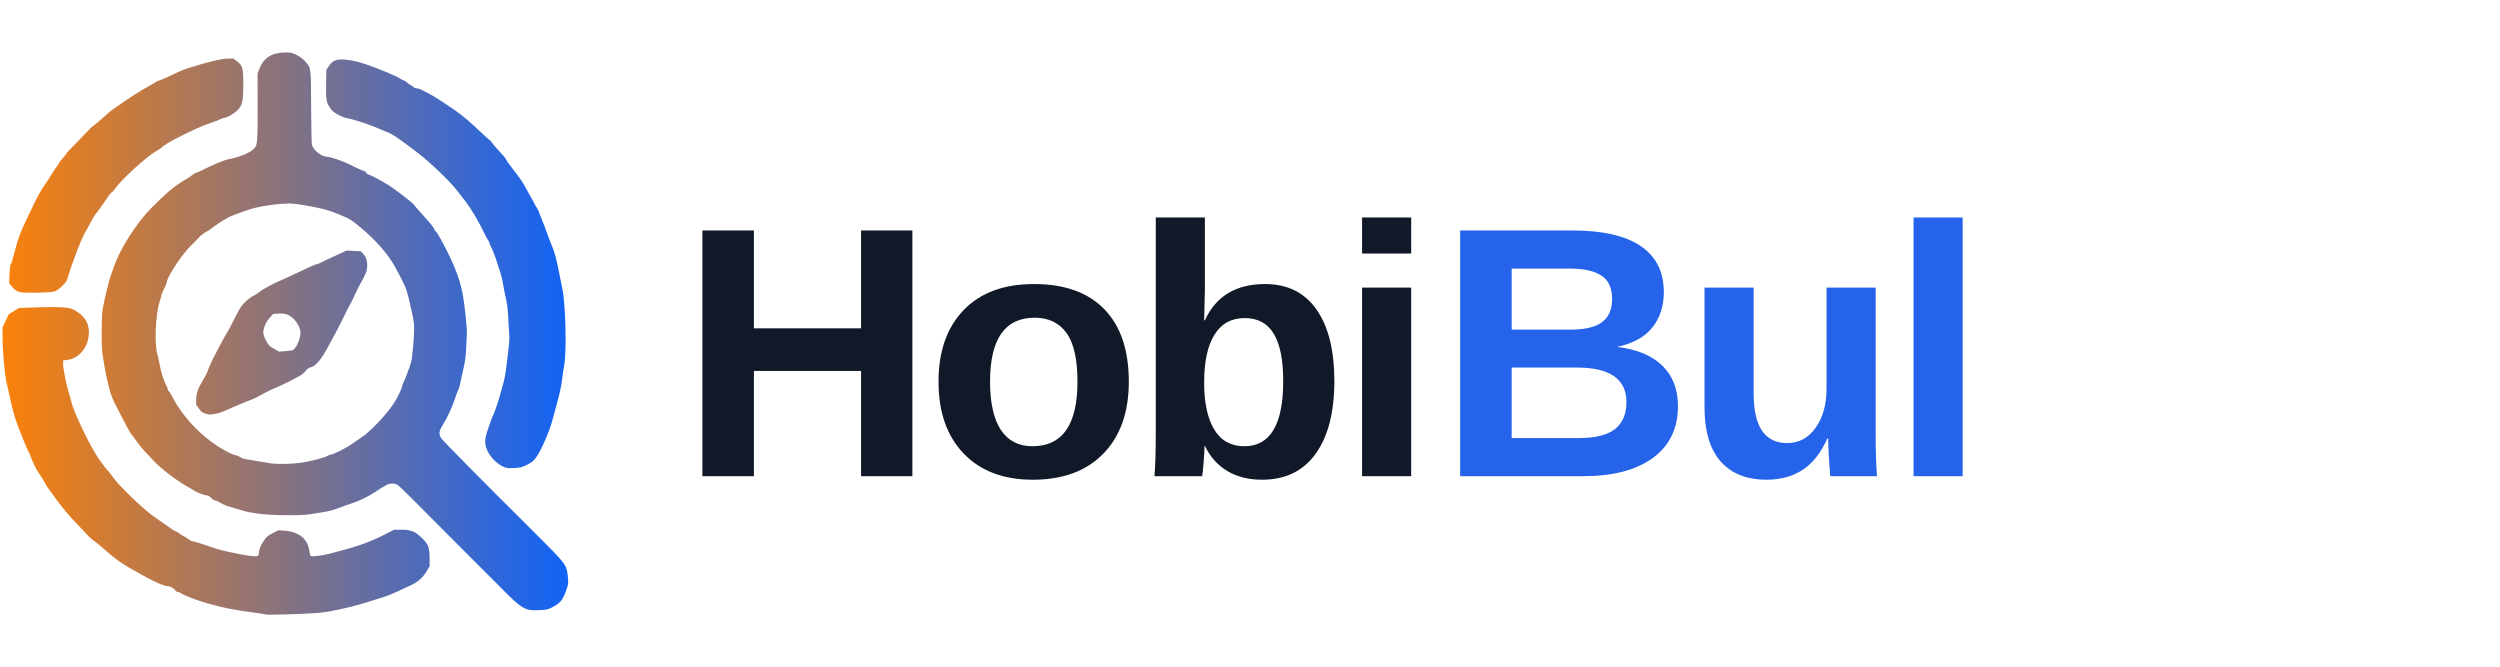
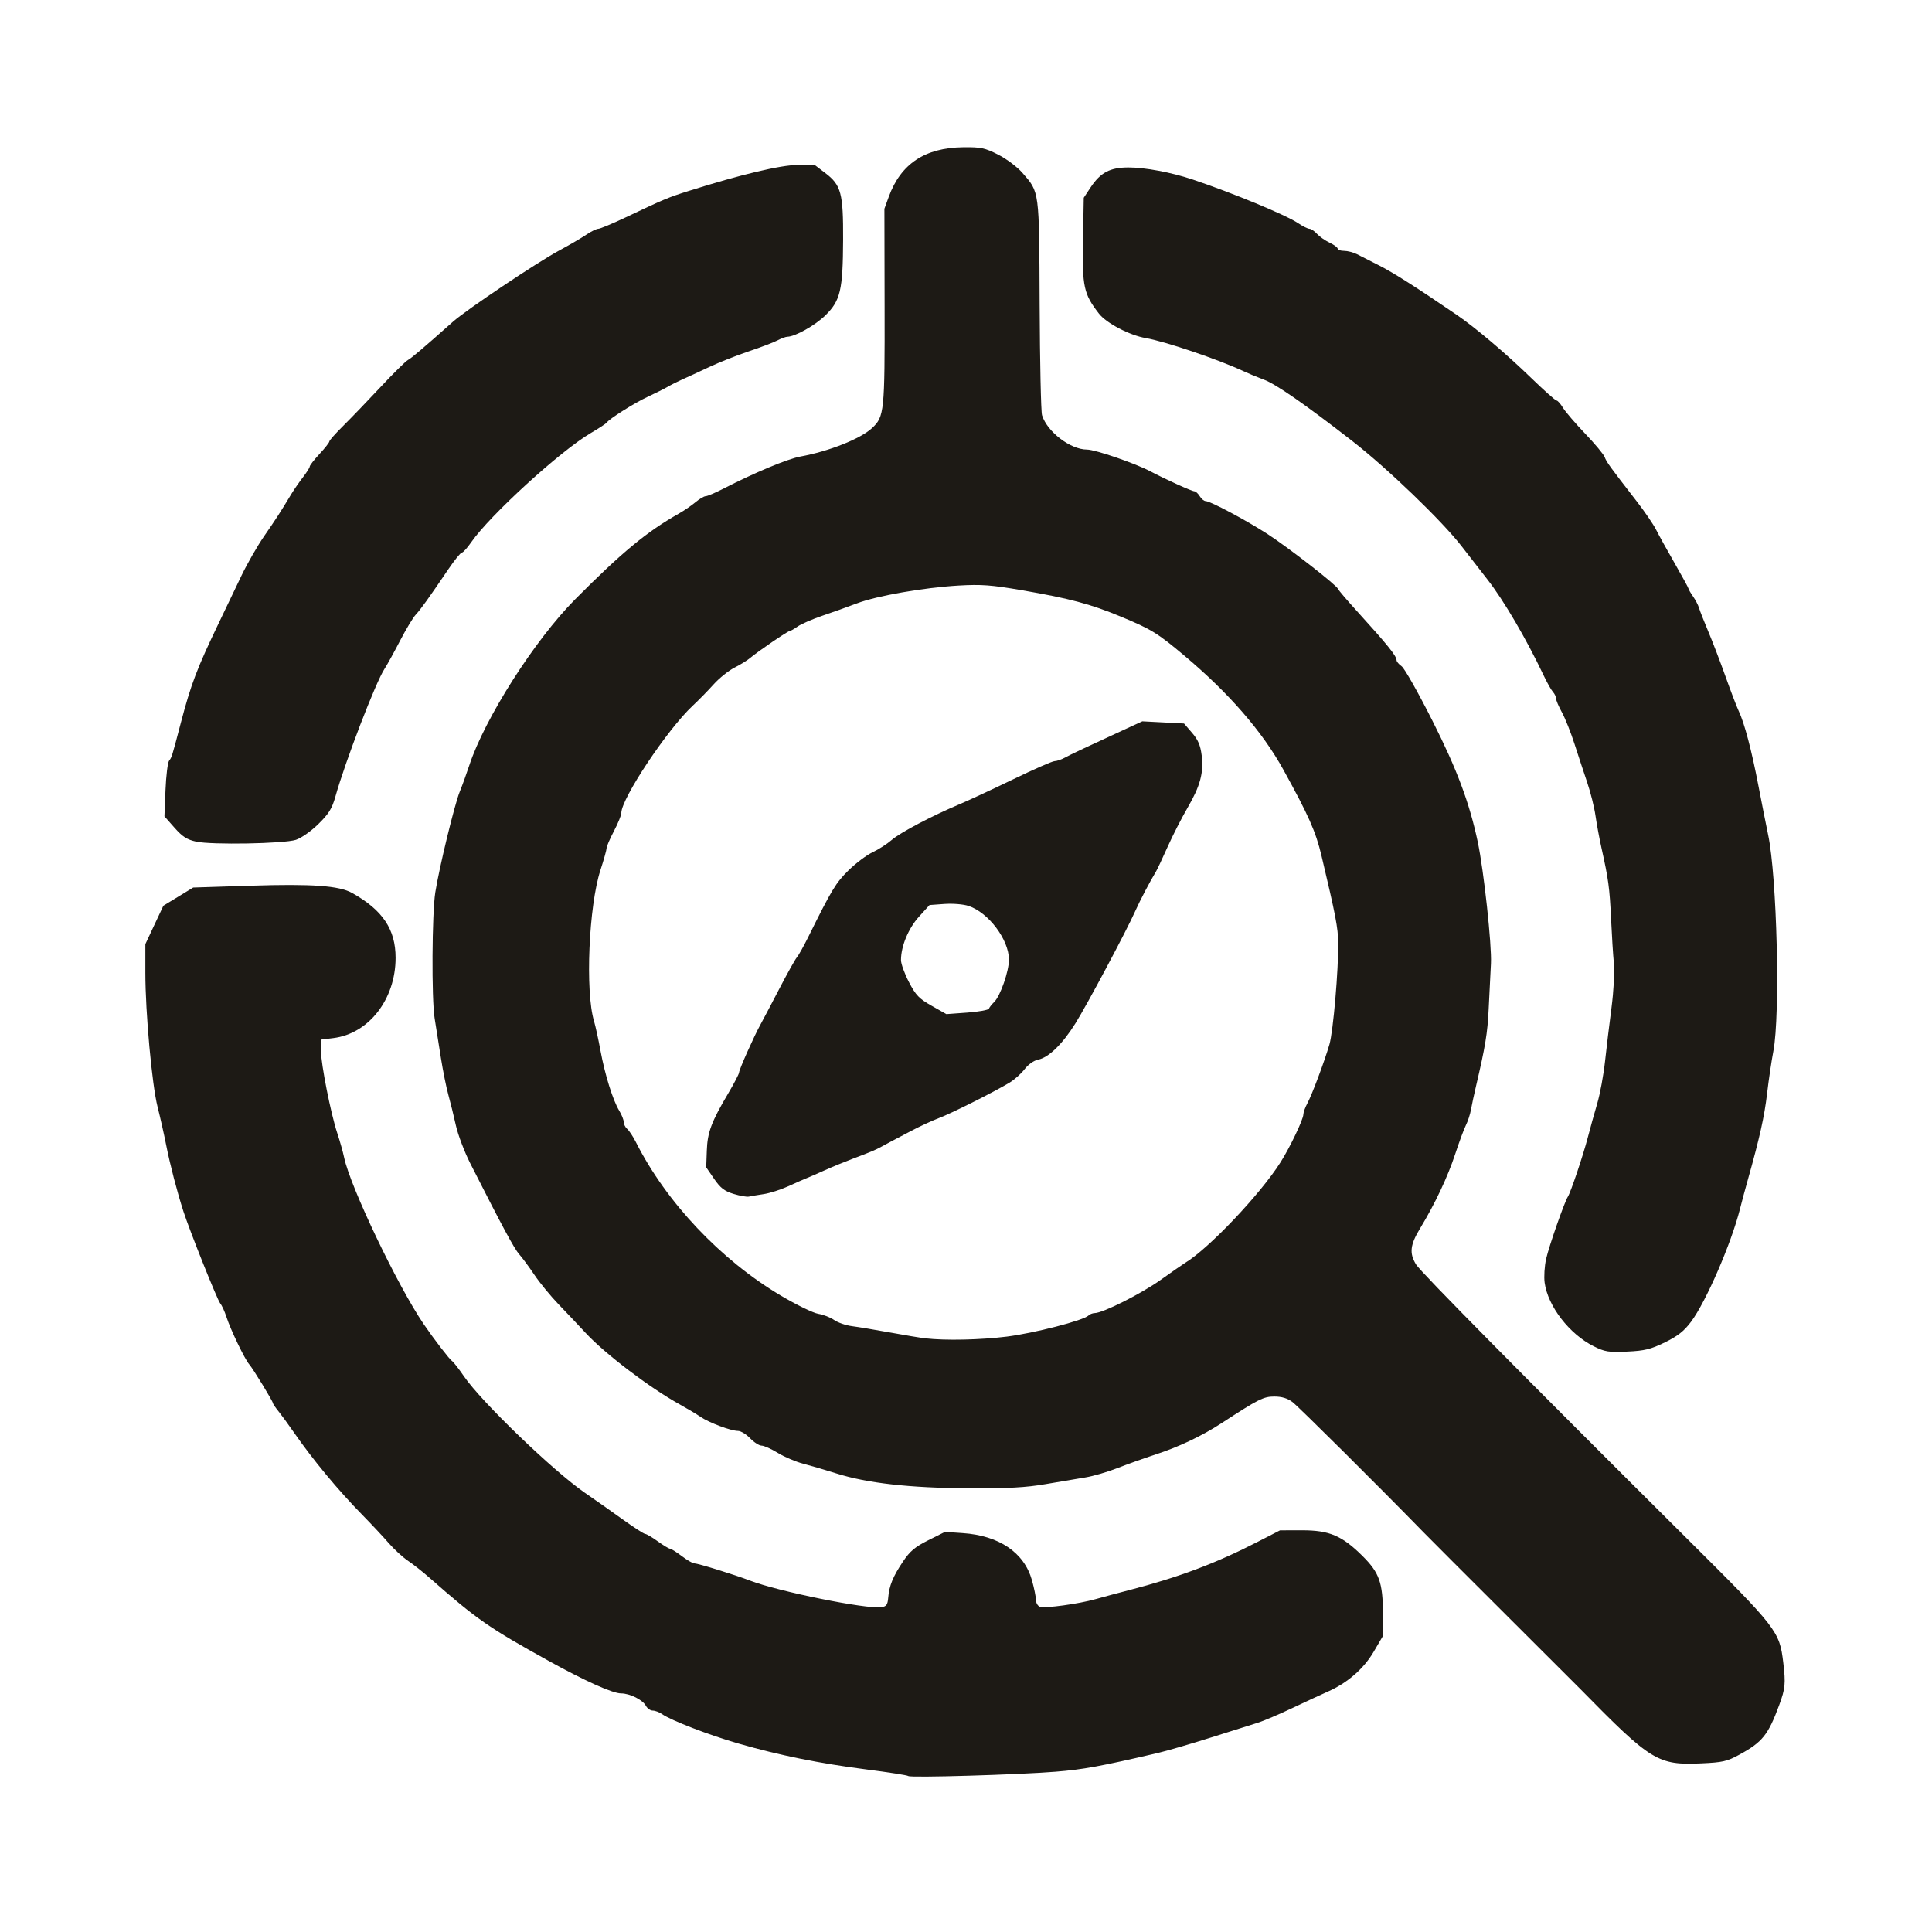
- <svg xmlns="http://www.w3.org/2000/svg" viewBox="0 0 210 56" width="210" height="56" role="img" aria-label="Hobi Bul">
-   <defs>
-     <linearGradient id="hbmark" x1="0" y1="0" x2="1" y2="0">
-       <stop offset="0" stop-color="#fb810a" />
-       <stop offset="1" stop-color="#1163f7" />
-     </linearGradient>
-   </defs>
-   <g transform="translate(0 4.14) scale(0.071111)">
-     <path fill="url(#hbmark)" fill-rule="evenodd" d="M374 665.92C385.24 665.02 392.21 663.74 415.5 658.33C419.35 657.43 429.25 654.55 437.5 651.93C445.75 649.31 454.3 646.61 456.5 645.94C458.7 645.26 465 642.58 470.5 639.98C476 637.37 482.52 634.35 485 633.26C492.98 629.73 499.6 623.97 503.69 617L507.5 610.5L507.46 601.5C507.4 588.82 505.98 584.82 499.17 578.03C490.81 569.71 485.61 567.5 474.5 567.51L465.5 567.53L456.5 572.16C439.43 580.95 424.18 586.68 404 591.9C399.32 593.11 393.21 594.75 390.4 595.55C383.51 597.52 369.56 599.43 367.59 598.67C366.72 598.34 366 597.07 366 595.85C366 594.63 365.27 591.03 364.38 587.86C361.22 576.59 351.02 569.66 336.12 568.65L328.94 568.16L322.15 571.56C316.71 574.28 314.66 576.01 311.83 580.23C307.73 586.35 306.18 590.12 305.79 595C305.55 597.87 305.05 598.57 303 598.86C296.99 599.74 260.96 592.44 249.5 588.03C243.35 585.67 228.31 581.01 226.69 580.97C226.03 580.96 223.73 579.61 221.57 577.97C219.41 576.34 217.27 575 216.81 575C216.36 575 214.12 573.65 211.84 572C209.56 570.35 207.27 569 206.76 569C206.24 569 202.14 566.36 197.66 563.14C193.17 559.91 186.18 554.99 182.12 552.2C169.26 543.35 140.04 515.21 132.91 504.81C130.76 501.68 128.55 498.84 127.98 498.49C126.99 497.87 120.62 489.59 116.47 483.5C105.81 467.86 86.5 427.43 84.02 415.56C83.56 413.33 82.28 408.8 81.19 405.5C78.57 397.57 74.63 377.66 74.56 372.01L74.5 367.51L79.61 366.88C94.08 365.1 105 351.03 105 334.17C105 322.57 99.75 314.74 87.31 307.75C81.97 304.76 71.05 303.97 46 304.77L22.5 305.52L16.42 309.23L10.35 312.93L6.67 320.76L3 328.59L3 340.24C3 356.45 5.7 386.01 8 395C9.05 399.12 10.62 406.1 11.49 410.5C13.03 418.34 15.95 429.56 18.51 437.5C21.12 445.58 32.3 473.55 33.5 475C34.19 475.82 35.33 478.3 36.03 480.5C37.71 485.7 43.5 497.77 45.33 499.86C46.92 501.69 55 514.92 55 515.71C55 515.98 56.01 517.46 57.25 518.99C58.49 520.53 61.3 524.37 63.5 527.55C71.27 538.75 81.55 551.15 91.42 561.21C95.23 565.1 100.1 570.3 102.25 572.79C104.41 575.28 107.9 578.48 110.01 579.91C112.13 581.33 116.03 584.41 118.68 586.74C138.23 603.93 142.82 607.13 167.5 620.8C182.12 628.9 193.48 634 196.9 634C200.5 634 205.72 636.61 207.04 639.08C207.61 640.13 208.85 641 209.81 641C210.77 641 212.47 641.64 213.6 642.43C217.3 645.02 232.79 650.99 244.81 654.45C261.42 659.23 277.81 662.54 296.97 665C306.03 666.16 313.68 667.36 313.97 667.67C314.7 668.44 358.6 667.16 374 665.92Z M652.77 658.95C662.12 653.85 664.48 650.91 668.95 638.8C671.44 632.02 671.64 630.02 670.63 621.5C669.11 608.67 668.22 607.52 631.9 571.41C564.5 504.41 522.83 462.25 520.94 459.15C518.14 454.55 518.52 451.17 522.6 444.44C528.72 434.33 533.77 423.63 536.88 414.22C538.51 409.25 540.49 403.91 541.28 402.35C542.07 400.78 543 397.93 543.34 396C543.69 394.07 544.6 389.8 545.38 386.5C549.19 370.27 550.07 364.9 550.54 355.11C550.82 349.27 551.24 340.9 551.47 336.5C551.86 329.01 548.56 298.54 546.1 286.94C542.71 270.95 537.62 257.33 527.59 237.47C521.86 226.1 516.23 216.15 515.08 215.34C513.94 214.54 513 213.42 513 212.85C513 211.12 509.28 206.52 496.5 192.45C492.65 188.22 489.34 184.32 489.14 183.79C488.55 182.22 469.11 167.08 460.51 161.49C451.88 155.88 437.08 148 435.18 148C434.54 148 433.45 147.1 432.77 146C432.08 144.9 431.1 144 430.59 144C429.57 144 418.7 139.08 412.69 135.89C406.52 132.62 390.16 127 386.81 127C380.06 127 370.6 119.77 368.49 113C368.06 111.63 367.62 91.38 367.52 68C367.32 20.86 367.5 22.26 360.5 14.21C358.45 11.84 354.01 8.51 350.63 6.79C345.18 4.02 343.6 3.69 336.36 3.77C320.8 3.95 310.93 10.51 306.03 23.92L304.24 28.83L304.32 68.66C304.4 111.59 304.2 113.57 299.23 118.22C294.58 122.58 281.64 127.72 270 129.84C264.76 130.8 251.41 136.36 238.57 142.96C235.3 144.63 232.08 146 231.39 146C230.71 146 228.84 147.11 227.23 148.46C225.63 149.81 222.49 151.95 220.25 153.21C207.37 160.49 197.13 168.97 178.22 188C161.67 204.66 141.31 236.61 135.02 255.77C133.99 258.92 132.24 263.75 131.13 266.5C128.99 271.8 122.77 297.43 121.18 307.5C119.82 316.11 119.63 350.81 120.9 358.76C121.49 362.47 122.65 369.77 123.47 375C124.3 380.23 125.66 386.98 126.5 390C127.34 393.02 128.72 398.63 129.57 402.46C130.42 406.29 133.06 413.27 135.44 417.96C148.6 443.9 153.36 452.75 155.38 455C156.61 456.38 159.39 460.14 161.56 463.37C163.73 466.61 168.2 472.05 171.5 475.48C174.8 478.91 179.75 484.14 182.5 487.11C190.35 495.58 208.6 509.44 220.81 516.2C223.94 517.94 227.76 520.22 229.3 521.28C232.71 523.63 241.7 527 244.55 527C245.69 527 247.92 528.35 249.5 530C251.08 531.65 253.18 533 254.17 533C255.16 533 258.13 534.33 260.78 535.96C263.42 537.59 268.06 539.56 271.09 540.35C274.12 541.14 280.25 542.94 284.71 544.35C297.25 548.31 314.59 550.26 338.5 550.39C354.69 550.47 361.9 550.08 370 548.68C375.77 547.68 383.05 546.46 386.16 545.96C389.27 545.46 395.12 543.76 399.16 542.18C403.2 540.6 410.32 538.05 415 536.53C424.35 533.48 433.73 529.02 441.65 523.86C456.84 513.96 458.76 513 463.21 513C466.23 513 468.55 513.71 470.59 515.25C473.02 517.09 505.42 549.28 524 568.33C526.48 570.86 541.55 585.96 557.5 601.86C573.45 617.77 587.1 631.4 587.83 632.14C616.86 661.72 619.44 663.3 637.27 662.51C645.88 662.13 647.73 661.71 652.77 658.95Z M622.39 490.91C627.6 488.37 630.19 486.32 633.03 482.52C639.13 474.38 649.45 450.57 652.99 436.5C653.68 433.75 655.13 428.35 656.22 424.5C660.99 407.56 662.93 398.85 664.03 389.5C664.67 384 665.82 376.21 666.59 372.2C669.43 357.35 668.07 301.08 664.45 284C663.7 280.43 661.92 271.43 660.49 264C657.73 249.58 654.77 238.37 652.44 233.5C651.65 231.85 649.24 225.55 647.09 219.5C644.93 213.45 641.74 205.12 640 201C638.26 196.88 636.58 192.6 636.27 191.5C635.95 190.4 634.86 188.31 633.85 186.85C632.83 185.39 632 183.96 632 183.68C632 183.4 629.46 178.74 626.36 173.33C623.25 167.93 619.84 161.76 618.78 159.64C617.71 157.51 614.18 152.34 610.93 148.14C599.83 133.82 598.57 132.08 597.83 130.06C597.41 128.94 593.83 124.64 589.86 120.49C585.9 116.35 581.84 111.61 580.84 109.98C579.84 108.34 578.66 107 578.2 107C577.74 107 573.12 102.89 567.93 97.86C557.53 87.78 545.2 77.33 537.5 72.07C521.29 61 511.75 54.92 506 52C502.43 50.18 498.31 48.09 496.85 47.35C495.39 46.61 493.02 46 491.6 46C490.17 46 489 45.6 489 45.11C489 44.63 487.51 43.52 485.7 42.66C483.88 41.8 481.56 40.17 480.54 39.05C479.52 37.92 478.15 37 477.48 37C476.82 37 474.75 35.98 472.89 34.72C467.87 31.36 446.14 22.36 429.84 16.9C421.12 13.99 410.51 12 403.68 12C396.21 12.01 392.31 14.07 388.29 20.13L385.5 24.35L385.19 41.63C384.84 60.64 385.47 63.56 391.68 71.57C394.7 75.47 404.15 80.42 410.74 81.55C418.62 82.9 440.24 90.22 450.5 95C452.7 96.03 456.48 97.6 458.9 98.49C463.79 100.28 475.57 108.46 494.78 123.38C509.25 134.62 531.6 156.12 539.6 166.5C542.57 170.35 547.29 176.43 550.08 180C556.67 188.43 565.86 204.11 572.91 218.97C574.33 221.97 576.06 225.04 576.75 225.79C577.44 226.53 578 227.73 578 228.45C578 229.16 579.08 231.72 580.41 234.12C581.73 236.53 584.04 242.32 585.54 247C587.05 251.68 589.38 258.76 590.73 262.75C592.09 266.74 593.6 272.81 594.09 276.25C594.58 279.69 595.69 285.65 596.55 289.5C599.35 302.03 599.84 305.63 600.43 318.16C600.74 324.95 601.26 333.2 601.59 336.5C601.92 339.88 601.49 347.74 600.61 354.5C599.75 361.1 598.55 371 597.96 376.5C597.36 382 595.94 389.65 594.81 393.5C593.67 397.35 591.92 403.65 590.92 407.5C588.98 414.9 583.97 429.78 582.82 431.54C581.45 433.63 575.16 451.64 573.97 456.85C573.3 459.79 573.03 464.17 573.36 466.59C574.67 476.19 583.48 487.59 593.39 492.52C597.93 494.78 599.45 495.02 607 494.67C614.14 494.34 616.6 493.73 622.39 490.91Z M321 489.28C319.07 489.07 312.55 487.99 306.5 486.88C300.45 485.78 293.48 484.62 291 484.3C288.52 483.98 285.27 482.86 283.76 481.8C282.25 480.74 279.33 479.6 277.26 479.27C275.19 478.93 268.32 475.58 262 471.83C237.48 457.26 215.31 433.79 202.95 409.3C201.78 406.99 200.19 404.57 199.41 403.93C198.64 403.28 198 402.02 198 401.13C197.99 400.23 197.17 398.15 196.16 396.49C193.57 392.24 190.35 381.94 188.51 372C187.65 367.32 186.47 361.93 185.89 360C182.24 347.95 183.73 313.02 188.51 298.37C189.88 294.18 191 290.17 191 289.47C191 288.77 192.35 285.64 194 282.5C195.65 279.36 197 276.05 197 275.14C197 269.24 215.72 241.11 226.11 231.4C228.53 229.15 232.36 225.23 234.64 222.69C236.92 220.16 240.75 217.09 243.14 215.88C245.54 214.67 248.4 212.9 249.5 211.96C252.49 209.41 264.79 201 265.54 201C265.9 201 267.39 200.16 268.85 199.13C270.31 198.1 274.88 196.11 279 194.71C283.12 193.32 289.43 191.06 293 189.7C301.18 186.6 320.16 183.27 334.5 182.42C343.8 181.88 347.81 182.18 360.5 184.37C379.82 187.71 388.25 189.96 400.53 195.05C413.07 200.25 415.43 201.7 426.48 210.97C444.63 226.21 458.25 241.88 466.83 257.43C477.09 275.99 480.07 282.72 482.39 292.5C488.18 316.88 489.14 321.88 489.21 328C489.35 339 487.17 364.23 485.63 369.5C483.55 376.59 478.54 389.96 476.63 393.5C475.74 395.15 475.01 397.18 475.01 398C475 400.02 469.61 411.33 465.71 417.5C457.55 430.43 436.44 452.7 426.84 458.5C425.93 459.05 421.43 462.18 416.84 465.45C408.94 471.08 393.31 478.95 389.95 478.98C389.1 478.99 387.96 479.44 387.43 479.97C385.43 481.97 365.15 487.2 354.07 488.57C343.36 489.9 329.16 490.21 321 489.28Z M255 430.48C257.48 430.11 261.98 428.68 265 427.3C268.02 425.92 271.4 424.43 272.5 424C273.6 423.57 276.98 422.09 280 420.73C283.02 419.37 288.2 417.24 291.5 416C298.33 413.44 300.86 412.38 303 411.16C303.82 410.69 305.51 409.79 306.74 409.15C307.97 408.52 311.8 406.5 315.24 404.67C318.68 402.85 323.75 400.51 326.5 399.47C331.6 397.54 348.54 389.05 355.17 385.09C357.19 383.88 359.98 381.4 361.37 379.58C362.85 377.64 365.14 376.02 366.91 375.67C371.2 374.81 376.81 369.35 382.12 360.85C386.92 353.16 403.04 322.93 406.52 315.06C408.36 310.91 412.63 302.77 414.94 299C415.44 298.18 417.56 293.68 419.65 289C421.74 284.32 425.38 277.19 427.73 273.15C432.98 264.15 434.45 258.73 433.56 251.61C433.05 247.53 432.08 245.27 429.62 242.43L426.37 238.66L417.87 238.21L409.37 237.77L403.43 240.5C386.32 248.37 380.25 251.23 377.85 252.55C376.39 253.35 374.47 254 373.6 254C372.72 254 365.14 257.32 356.75 261.39C348.36 265.45 338.57 270 335 271.5C323.78 276.22 310.63 283.14 307.19 286.15C305.37 287.74 301.88 289.99 299.43 291.14C296.99 292.28 292.56 295.62 289.58 298.55C284.43 303.62 282.75 306.4 273.16 325.76C271.33 329.47 269.25 333.18 268.54 334C267.84 334.82 264.57 340.68 261.29 347C258 353.32 254.57 359.85 253.65 361.5C251.07 366.17 245 379.79 245 380.92C245 381.48 242.99 385.34 240.54 389.49C233.68 401.08 232.1 405.33 231.85 412.83L231.61 419.58L234.84 424.27C237.41 428 239.03 429.25 242.78 430.4C245.38 431.19 248.18 431.69 249 431.49C249.82 431.3 252.53 430.85 255 430.48Z M323.5 353.71C318.36 350.8 317.04 349.43 314.25 344.07C312.46 340.64 311 336.6 311 335.09C311 329.45 314.02 322.17 318.33 317.41L322.64 312.65L328.71 312.21C332.11 311.97 336.43 312.32 338.52 313.01C346.68 315.7 355 326.77 355 334.93C355 339.67 351.46 349.8 348.97 352.19C348 353.13 347.05 354.33 346.85 354.88C346.66 355.42 342.68 356.15 338 356.49L329.5 357.11L323.5 353.71Z M64.35 286.08C66.51 285.39 70.52 282.58 73.48 279.68C77.76 275.49 79.09 273.35 80.45 268.5C84.44 254.24 96.87 221.89 100.48 216.39C101.52 214.8 104.35 209.68 106.77 205C109.19 200.32 112.08 195.52 113.2 194.31C115.28 192.07 118.5 187.58 126.52 175.75C129.04 172.04 131.5 169 132 169C132.5 169 134.22 167.09 135.84 164.75C143.37 153.84 172.12 127.57 184.5 120.3C187.8 118.37 190.72 116.45 191 116.05C192.1 114.45 202.37 107.98 207.77 105.48C210.92 104.02 214.62 102.16 216 101.36C217.38 100.55 220.07 99.2 222 98.35C223.93 97.5 228.78 95.26 232.79 93.37C236.8 91.48 244.05 88.6 248.9 86.98C253.76 85.35 259.03 83.35 260.61 82.52C262.2 81.69 264.03 81.01 264.67 81.01C267.81 80.99 276 76.39 280.19 72.29C286.32 66.28 287.32 62.04 287.41 41.5C287.49 22.48 286.62 19.21 280.17 14.3L275.84 11L268.87 11C262.01 11 245.68 14.89 224.5 21.57C216.11 24.21 214.5 24.89 198.74 32.37C193.37 34.92 188.37 37 187.63 37C186.89 37 184.68 38.09 182.73 39.41C180.77 40.74 175.87 43.6 171.84 45.77C162.71 50.67 133.92 69.96 128.41 74.86C116.18 85.73 111.63 89.6 110.02 90.5C109.03 91.05 104.01 96.01 98.86 101.52C93.71 107.03 86.91 114.1 83.75 117.23C80.59 120.35 77.99 123.27 77.99 123.71C77.98 124.14 76.18 126.43 73.99 128.79C71.79 131.15 70 133.46 70 133.91C70 134.36 68.76 136.32 67.25 138.27C65.74 140.22 63.6 143.3 62.5 145.13C58 152.6 56.27 155.27 51.46 162.22C48.69 166.22 44.49 173.55 42.12 178.5C39.76 183.45 35.66 192 33.02 197.5C24.01 216.26 21.62 222.53 17.43 238.5C13.79 252.39 13.78 252.42 12.68 253.82C12.11 254.54 11.45 259.94 11.21 265.82L10.78 276.5L14.88 281.14C18.12 284.81 19.97 286 23.74 286.81C30.05 288.18 59.42 287.66 64.35 286.08Z" />
+ <svg xmlns="http://www.w3.org/2000/svg" viewBox="0 0 56 56" width="56" height="56" role="img" aria-label="Hobi Bul">
+   <g transform="translate(4 4) scale(0.071111)">
+     <path fill="#1D1A15" fill-rule="evenodd" d="M374 665.92C385.24 665.02 392.21 663.74 415.5 658.33C419.35 657.43 429.25 654.55 437.5 651.93C445.75 649.31 454.3 646.61 456.5 645.94C458.7 645.26 465 642.58 470.5 639.98C476 637.37 482.52 634.35 485 633.26C492.98 629.73 499.6 623.97 503.69 617L507.5 610.5L507.46 601.5C507.4 588.82 505.98 584.82 499.17 578.03C490.81 569.71 485.61 567.5 474.5 567.51L465.5 567.53L456.5 572.16C439.43 580.95 424.18 586.68 404 591.9C399.32 593.11 393.21 594.75 390.4 595.55C383.51 597.52 369.56 599.43 367.59 598.67C366.72 598.34 366 597.07 366 595.85C366 594.63 365.27 591.03 364.38 587.86C361.22 576.59 351.02 569.66 336.12 568.65L328.94 568.16L322.15 571.56C316.71 574.28 314.66 576.01 311.83 580.23C307.73 586.35 306.18 590.12 305.79 595C305.55 597.87 305.05 598.57 303 598.86C296.99 599.74 260.96 592.44 249.5 588.03C243.35 585.67 228.31 581.01 226.69 580.97C226.03 580.96 223.73 579.61 221.57 577.97C219.41 576.34 217.27 575 216.81 575C216.36 575 214.12 573.65 211.84 572C209.56 570.35 207.27 569 206.76 569C206.24 569 202.14 566.36 197.66 563.14C193.17 559.91 186.18 554.99 182.12 552.2C169.26 543.35 140.04 515.21 132.91 504.81C130.76 501.68 128.55 498.84 127.98 498.49C126.99 497.87 120.62 489.59 116.47 483.5C105.81 467.86 86.5 427.43 84.02 415.56C83.56 413.33 82.28 408.8 81.19 405.5C78.57 397.57 74.63 377.66 74.56 372.01L74.5 367.51L79.61 366.88C94.08 365.1 105 351.03 105 334.17C105 322.57 99.75 314.74 87.31 307.75C81.97 304.76 71.05 303.97 46 304.77L22.5 305.52L16.42 309.23L10.35 312.93L6.67 320.76L3 328.59L3 340.24C3 356.45 5.7 386.01 8 395C9.05 399.12 10.62 406.1 11.49 410.5C13.03 418.34 15.95 429.56 18.51 437.5C21.12 445.58 32.3 473.55 33.5 475C34.19 475.82 35.33 478.3 36.03 480.5C37.71 485.7 43.5 497.77 45.33 499.86C46.92 501.69 55 514.92 55 515.71C55 515.98 56.01 517.46 57.25 518.99C58.49 520.53 61.3 524.37 63.5 527.55C71.27 538.75 81.55 551.15 91.42 561.21C95.23 565.1 100.1 570.3 102.25 572.79C104.41 575.28 107.9 578.48 110.01 579.91C112.13 581.33 116.03 584.41 118.68 586.74C138.23 603.93 142.82 607.13 167.5 620.8C182.12 628.9 193.48 634 196.9 634C200.5 634 205.72 636.61 207.04 639.08C207.61 640.13 208.85 641 209.81 641C210.77 641 212.47 641.64 213.6 642.43C217.3 645.02 232.79 650.99 244.81 654.45C261.42 659.23 277.81 662.54 296.97 665C306.03 666.16 313.68 667.36 313.97 667.67C314.7 668.44 358.6 667.16 374 665.92Z M652.77 658.95C662.12 653.85 664.48 650.91 668.95 638.8C671.44 632.02 671.64 630.02 670.63 621.5C669.11 608.67 668.22 607.52 631.9 571.41C564.5 504.41 522.83 462.25 520.94 459.15C518.14 454.55 518.52 451.17 522.6 444.44C528.72 434.33 533.77 423.63 536.88 414.22C538.51 409.25 540.49 403.91 541.28 402.35C542.07 400.78 543 397.93 543.34 396C543.69 394.07 544.6 389.8 545.38 386.5C549.19 370.27 550.07 364.9 550.54 355.11C550.82 349.27 551.24 340.9 551.47 336.5C551.86 329.01 548.56 298.54 546.1 286.94C542.71 270.95 537.62 257.33 527.59 237.47C521.86 226.1 516.23 216.15 515.08 215.34C513.94 214.54 513 213.42 513 212.85C513 211.12 509.28 206.52 496.5 192.45C492.65 188.22 489.34 184.32 489.14 183.79C488.55 182.22 469.11 167.08 460.51 161.49C451.88 155.88 437.08 148 435.18 148C434.54 148 433.45 147.1 432.77 146C432.08 144.9 431.1 144 430.59 144C429.57 144 418.7 139.08 412.69 135.89C406.52 132.62 390.16 127 386.81 127C380.06 127 370.6 119.77 368.49 113C368.06 111.63 367.62 91.38 367.52 68C367.32 20.86 367.5 22.26 360.5 14.21C358.45 11.84 354.01 8.51 350.63 6.79C345.18 4.02 343.6 3.69 336.36 3.77C320.8 3.95 310.93 10.51 306.03 23.92L304.24 28.83L304.32 68.66C304.4 111.59 304.2 113.57 299.23 118.22C294.58 122.58 281.64 127.72 270 129.84C264.76 130.8 251.41 136.36 238.57 142.96C235.3 144.63 232.08 146 231.39 146C230.71 146 228.84 147.11 227.23 148.46C225.63 149.81 222.49 151.95 220.25 153.21C207.37 160.49 197.13 168.97 178.22 188C161.67 204.66 141.31 236.61 135.02 255.77C133.99 258.92 132.24 263.75 131.13 266.5C128.99 271.8 122.77 297.43 121.18 307.5C119.82 316.11 119.63 350.81 120.9 358.76C121.49 362.47 122.65 369.77 123.47 375C124.3 380.23 125.66 386.98 126.5 390C127.34 393.02 128.72 398.63 129.57 402.46C130.42 406.29 133.06 413.27 135.44 417.96C148.6 443.9 153.36 452.75 155.38 455C156.61 456.38 159.39 460.14 161.56 463.37C163.73 466.61 168.2 472.05 171.5 475.48C174.8 478.91 179.75 484.14 182.5 487.11C190.35 495.58 208.6 509.44 220.81 516.2C223.94 517.94 227.76 520.22 229.3 521.28C232.71 523.63 241.7 527 244.55 527C245.69 527 247.92 528.35 249.5 530C251.08 531.65 253.18 533 254.17 533C255.16 533 258.13 534.33 260.78 535.96C263.42 537.59 268.06 539.56 271.09 540.35C274.12 541.14 280.25 542.94 284.71 544.35C297.25 548.31 314.59 550.26 338.5 550.39C354.69 550.47 361.9 550.08 370 548.68C375.77 547.68 383.05 546.46 386.16 545.96C389.27 545.46 395.12 543.76 399.16 542.18C403.2 540.6 410.32 538.05 415 536.53C424.35 533.48 433.73 529.02 441.65 523.86C456.84 513.96 458.76 513 463.21 513C466.23 513 468.55 513.71 470.59 515.25C473.02 517.09 505.42 549.28 524 568.33C526.48 570.86 541.55 585.96 557.5 601.86C573.45 617.77 587.1 631.4 587.83 632.14C616.86 661.72 619.44 663.3 637.27 662.51C645.88 662.13 647.73 661.71 652.77 658.95Z M622.39 490.91C627.6 488.37 630.19 486.32 633.03 482.52C639.13 474.38 649.45 450.57 652.99 436.5C653.68 433.75 655.13 428.35 656.22 424.5C660.99 407.56 662.93 398.85 664.03 389.5C664.67 384 665.82 376.21 666.59 372.2C669.43 357.35 668.07 301.08 664.45 284C663.7 280.43 661.92 271.43 660.49 264C657.73 249.58 654.77 238.37 652.44 233.5C651.65 231.85 649.24 225.55 647.09 219.5C644.93 213.45 641.74 205.12 640 201C638.26 196.88 636.58 192.6 636.27 191.5C635.95 190.4 634.86 188.31 633.85 186.85C632.83 185.39 632 183.96 632 183.68C632 183.4 629.46 178.74 626.36 173.33C623.25 167.93 619.84 161.76 618.78 159.64C617.71 157.51 614.18 152.34 610.93 148.14C599.83 133.82 598.57 132.08 597.83 130.06C597.41 128.94 593.83 124.64 589.86 120.49C585.9 116.35 581.84 111.61 580.84 109.98C579.84 108.34 578.66 107 578.2 107C577.74 107 573.12 102.89 567.93 97.86C557.53 87.78 545.2 77.33 537.5 72.07C521.29 61 511.75 54.92 506 52C502.43 50.18 498.31 48.09 496.85 47.35C495.39 46.61 493.02 46 491.6 46C490.17 46 489 45.6 489 45.11C489 44.63 487.51 43.52 485.7 42.66C483.88 41.8 481.56 40.17 480.54 39.05C479.52 37.92 478.15 37 477.48 37C476.82 37 474.75 35.98 472.89 34.72C467.87 31.36 446.14 22.36 429.84 16.9C421.12 13.99 410.51 12 403.68 12C396.21 12.01 392.31 14.07 388.29 20.13L385.5 24.35L385.19 41.63C384.84 60.64 385.47 63.56 391.68 71.57C394.7 75.47 404.15 80.42 410.74 81.55C418.62 82.9 440.24 90.22 450.5 95C452.7 96.03 456.48 97.6 458.9 98.49C463.79 100.28 475.57 108.46 494.78 123.38C509.25 134.62 531.6 156.12 539.6 166.5C542.57 170.35 547.29 176.43 550.08 180C556.67 188.43 565.86 204.11 572.91 218.97C574.33 221.97 576.06 225.04 576.75 225.79C577.44 226.53 578 227.73 578 228.45C578 229.16 579.08 231.72 580.41 234.12C581.73 236.53 584.04 242.32 585.54 247C587.05 251.68 589.38 258.76 590.73 262.75C592.09 266.74 593.6 272.81 594.09 276.25C594.58 279.69 595.69 285.65 596.55 289.5C599.35 302.03 599.84 305.63 600.43 318.16C600.74 324.95 601.26 333.2 601.59 336.5C601.92 339.88 601.49 347.74 600.61 354.5C599.75 361.1 598.55 371 597.96 376.5C597.36 382 595.94 389.65 594.81 393.5C593.67 397.35 591.92 403.65 590.92 407.5C588.98 414.9 583.97 429.78 582.82 431.54C581.45 433.63 575.16 451.64 573.97 456.85C573.3 459.79 573.03 464.17 573.36 466.59C574.67 476.19 583.48 487.59 593.39 492.52C597.93 494.78 599.45 495.02 607 494.67C614.14 494.34 616.6 493.73 622.39 490.91Z M321 489.28C319.07 489.07 312.55 487.99 306.5 486.88C300.45 485.78 293.48 484.62 291 484.3C288.52 483.98 285.27 482.86 283.76 481.8C282.25 480.74 279.33 479.6 277.26 479.27C275.19 478.93 268.32 475.58 262 471.83C237.48 457.26 215.31 433.79 202.95 409.3C201.78 406.99 200.19 404.57 199.41 403.93C198.64 403.28 198 402.02 198 401.13C197.99 400.23 197.17 398.15 196.16 396.49C193.57 392.24 190.35 381.94 188.51 372C187.65 367.32 186.47 361.93 185.89 360C182.24 347.95 183.73 313.02 188.51 298.37C189.88 294.18 191 290.17 191 289.47C191 288.77 192.35 285.64 194 282.5C195.65 279.36 197 276.05 197 275.14C197 269.24 215.72 241.11 226.11 231.4C228.53 229.15 232.36 225.23 234.64 222.69C236.92 220.16 240.75 217.09 243.14 215.88C245.54 214.67 248.4 212.9 249.5 211.96C252.49 209.41 264.79 201 265.54 201C265.9 201 267.39 200.16 268.85 199.13C270.31 198.1 274.88 196.11 279 194.71C283.12 193.32 289.43 191.06 293 189.7C301.18 186.6 320.16 183.27 334.5 182.42C343.8 181.88 347.81 182.18 360.5 184.37C379.82 187.71 388.25 189.96 400.53 195.05C413.07 200.25 415.43 201.7 426.48 210.97C444.63 226.21 458.25 241.88 466.83 257.43C477.09 275.99 480.07 282.72 482.39 292.5C488.18 316.88 489.14 321.88 489.21 328C489.35 339 487.17 364.23 485.63 369.5C483.55 376.59 478.54 389.96 476.63 393.5C475.74 395.15 475.01 397.18 475.01 398C475 400.02 469.61 411.33 465.71 417.5C457.55 430.43 436.44 452.7 426.84 458.5C425.93 459.05 421.43 462.18 416.84 465.45C408.94 471.08 393.31 478.95 389.95 478.98C389.1 478.99 387.96 479.44 387.43 479.97C385.43 481.97 365.15 487.2 354.07 488.57C343.36 489.9 329.16 490.21 321 489.28Z M255 430.48C257.48 430.11 261.98 428.68 265 427.3C268.02 425.92 271.4 424.43 272.5 424C273.6 423.57 276.98 422.09 280 420.73C283.02 419.37 288.2 417.24 291.5 416C298.33 413.44 300.86 412.38 303 411.16C303.82 410.69 305.51 409.79 306.74 409.15C307.97 408.52 311.8 406.5 315.24 404.67C318.68 402.85 323.75 400.51 326.5 399.47C331.6 397.54 348.54 389.05 355.17 385.09C357.19 383.88 359.98 381.4 361.37 379.58C362.85 377.64 365.14 376.02 366.91 375.67C371.2 374.81 376.81 369.35 382.12 360.85C386.92 353.16 403.04 322.93 406.52 315.06C408.36 310.91 412.63 302.77 414.94 299C415.44 298.18 417.56 293.68 419.65 289C421.74 284.32 425.38 277.19 427.73 273.15C432.98 264.15 434.45 258.73 433.56 251.61C433.05 247.53 432.08 245.27 429.62 242.43L426.37 238.66L417.87 238.21L409.37 237.77L403.43 240.5C386.32 248.37 380.25 251.23 377.85 252.55C376.39 253.35 374.47 254 373.6 254C372.72 254 365.14 257.32 356.75 261.39C348.36 265.45 338.57 270 335 271.5C323.78 276.22 310.63 283.14 307.19 286.15C305.37 287.74 301.88 289.99 299.43 291.14C296.99 292.28 292.56 295.62 289.58 298.55C284.43 303.62 282.75 306.4 273.16 325.76C271.33 329.47 269.25 333.18 268.54 334C267.84 334.82 264.57 340.68 261.29 347C258 353.32 254.57 359.85 253.65 361.5C251.07 366.17 245 379.79 245 380.92C245 381.48 242.99 385.34 240.54 389.49C233.68 401.08 232.1 405.33 231.85 412.83L231.61 419.58L234.84 424.27C237.41 428 239.03 429.25 242.78 430.4C245.38 431.19 248.18 431.69 249 431.49C249.82 431.3 252.53 430.85 255 430.48Z M323.5 353.71C318.36 350.8 317.04 349.43 314.25 344.07C312.46 340.64 311 336.6 311 335.09C311 329.45 314.02 322.17 318.33 317.41L322.64 312.65L328.71 312.21C332.11 311.97 336.43 312.32 338.52 313.01C346.68 315.7 355 326.77 355 334.93C355 339.67 351.46 349.8 348.97 352.19C348 353.13 347.05 354.33 346.85 354.88C346.66 355.42 342.68 356.15 338 356.49L329.5 357.11L323.5 353.71Z M64.35 286.08C66.51 285.39 70.52 282.58 73.48 279.68C77.76 275.49 79.09 273.35 80.45 268.5C84.44 254.24 96.87 221.89 100.48 216.39C101.52 214.8 104.35 209.68 106.77 205C109.19 200.32 112.08 195.52 113.2 194.31C115.28 192.07 118.5 187.58 126.52 175.75C129.04 172.04 131.5 169 132 169C132.5 169 134.22 167.09 135.84 164.75C143.37 153.84 172.12 127.57 184.5 120.3C187.8 118.37 190.72 116.45 191 116.05C192.1 114.45 202.37 107.98 207.77 105.48C210.92 104.02 214.62 102.16 216 101.36C217.38 100.55 220.07 99.2 222 98.35C223.93 97.5 228.78 95.26 232.79 93.37C236.8 91.48 244.05 88.6 248.9 86.98C253.76 85.35 259.03 83.35 260.61 82.52C262.2 81.69 264.03 81.01 264.67 81.01C267.81 80.99 276 76.39 280.19 72.29C286.32 66.28 287.32 62.04 287.41 41.5C287.49 22.48 286.62 19.21 280.17 14.3L275.84 11L268.87 11C262.01 11 245.68 14.89 224.5 21.57C216.11 24.21 214.5 24.89 198.74 32.37C193.37 34.92 188.37 37 187.63 37C186.89 37 184.68 38.09 182.73 39.41C180.77 40.74 175.87 43.6 171.84 45.77C162.71 50.67 133.92 69.96 128.41 74.86C116.18 85.73 111.63 89.6 110.02 90.5C109.03 91.05 104.01 96.01 98.86 101.52C93.71 107.03 86.91 114.1 83.75 117.23C80.59 120.35 77.99 123.27 77.99 123.71C77.98 124.14 76.18 126.43 73.99 128.79C71.79 131.15 70 133.46 70 133.91C70 134.36 68.76 136.32 67.25 138.27C65.74 140.22 63.6 143.3 62.5 145.13C58 152.6 56.27 155.27 51.46 162.22C48.69 166.22 44.49 173.55 42.12 178.5C39.76 183.45 35.66 192 33.02 197.5C24.01 216.26 21.62 222.53 17.43 238.5C13.79 252.39 13.78 252.42 12.68 253.82C12.11 254.54 11.45 259.94 11.21 265.82L10.78 276.5L14.88 281.14C18.12 284.81 19.97 286 23.74 286.81C30.05 288.18 59.42 287.66 64.35 286.08Z" />
  </g>
-   <text x="57" y="40" font-family="Arial Black, Arial, Helvetica, sans-serif" font-size="30" font-weight="900" letter-spacing="-1" fill="#111827">Hobi<tspan fill="#2563eb">Bul</tspan>
-   </text>
</svg>
